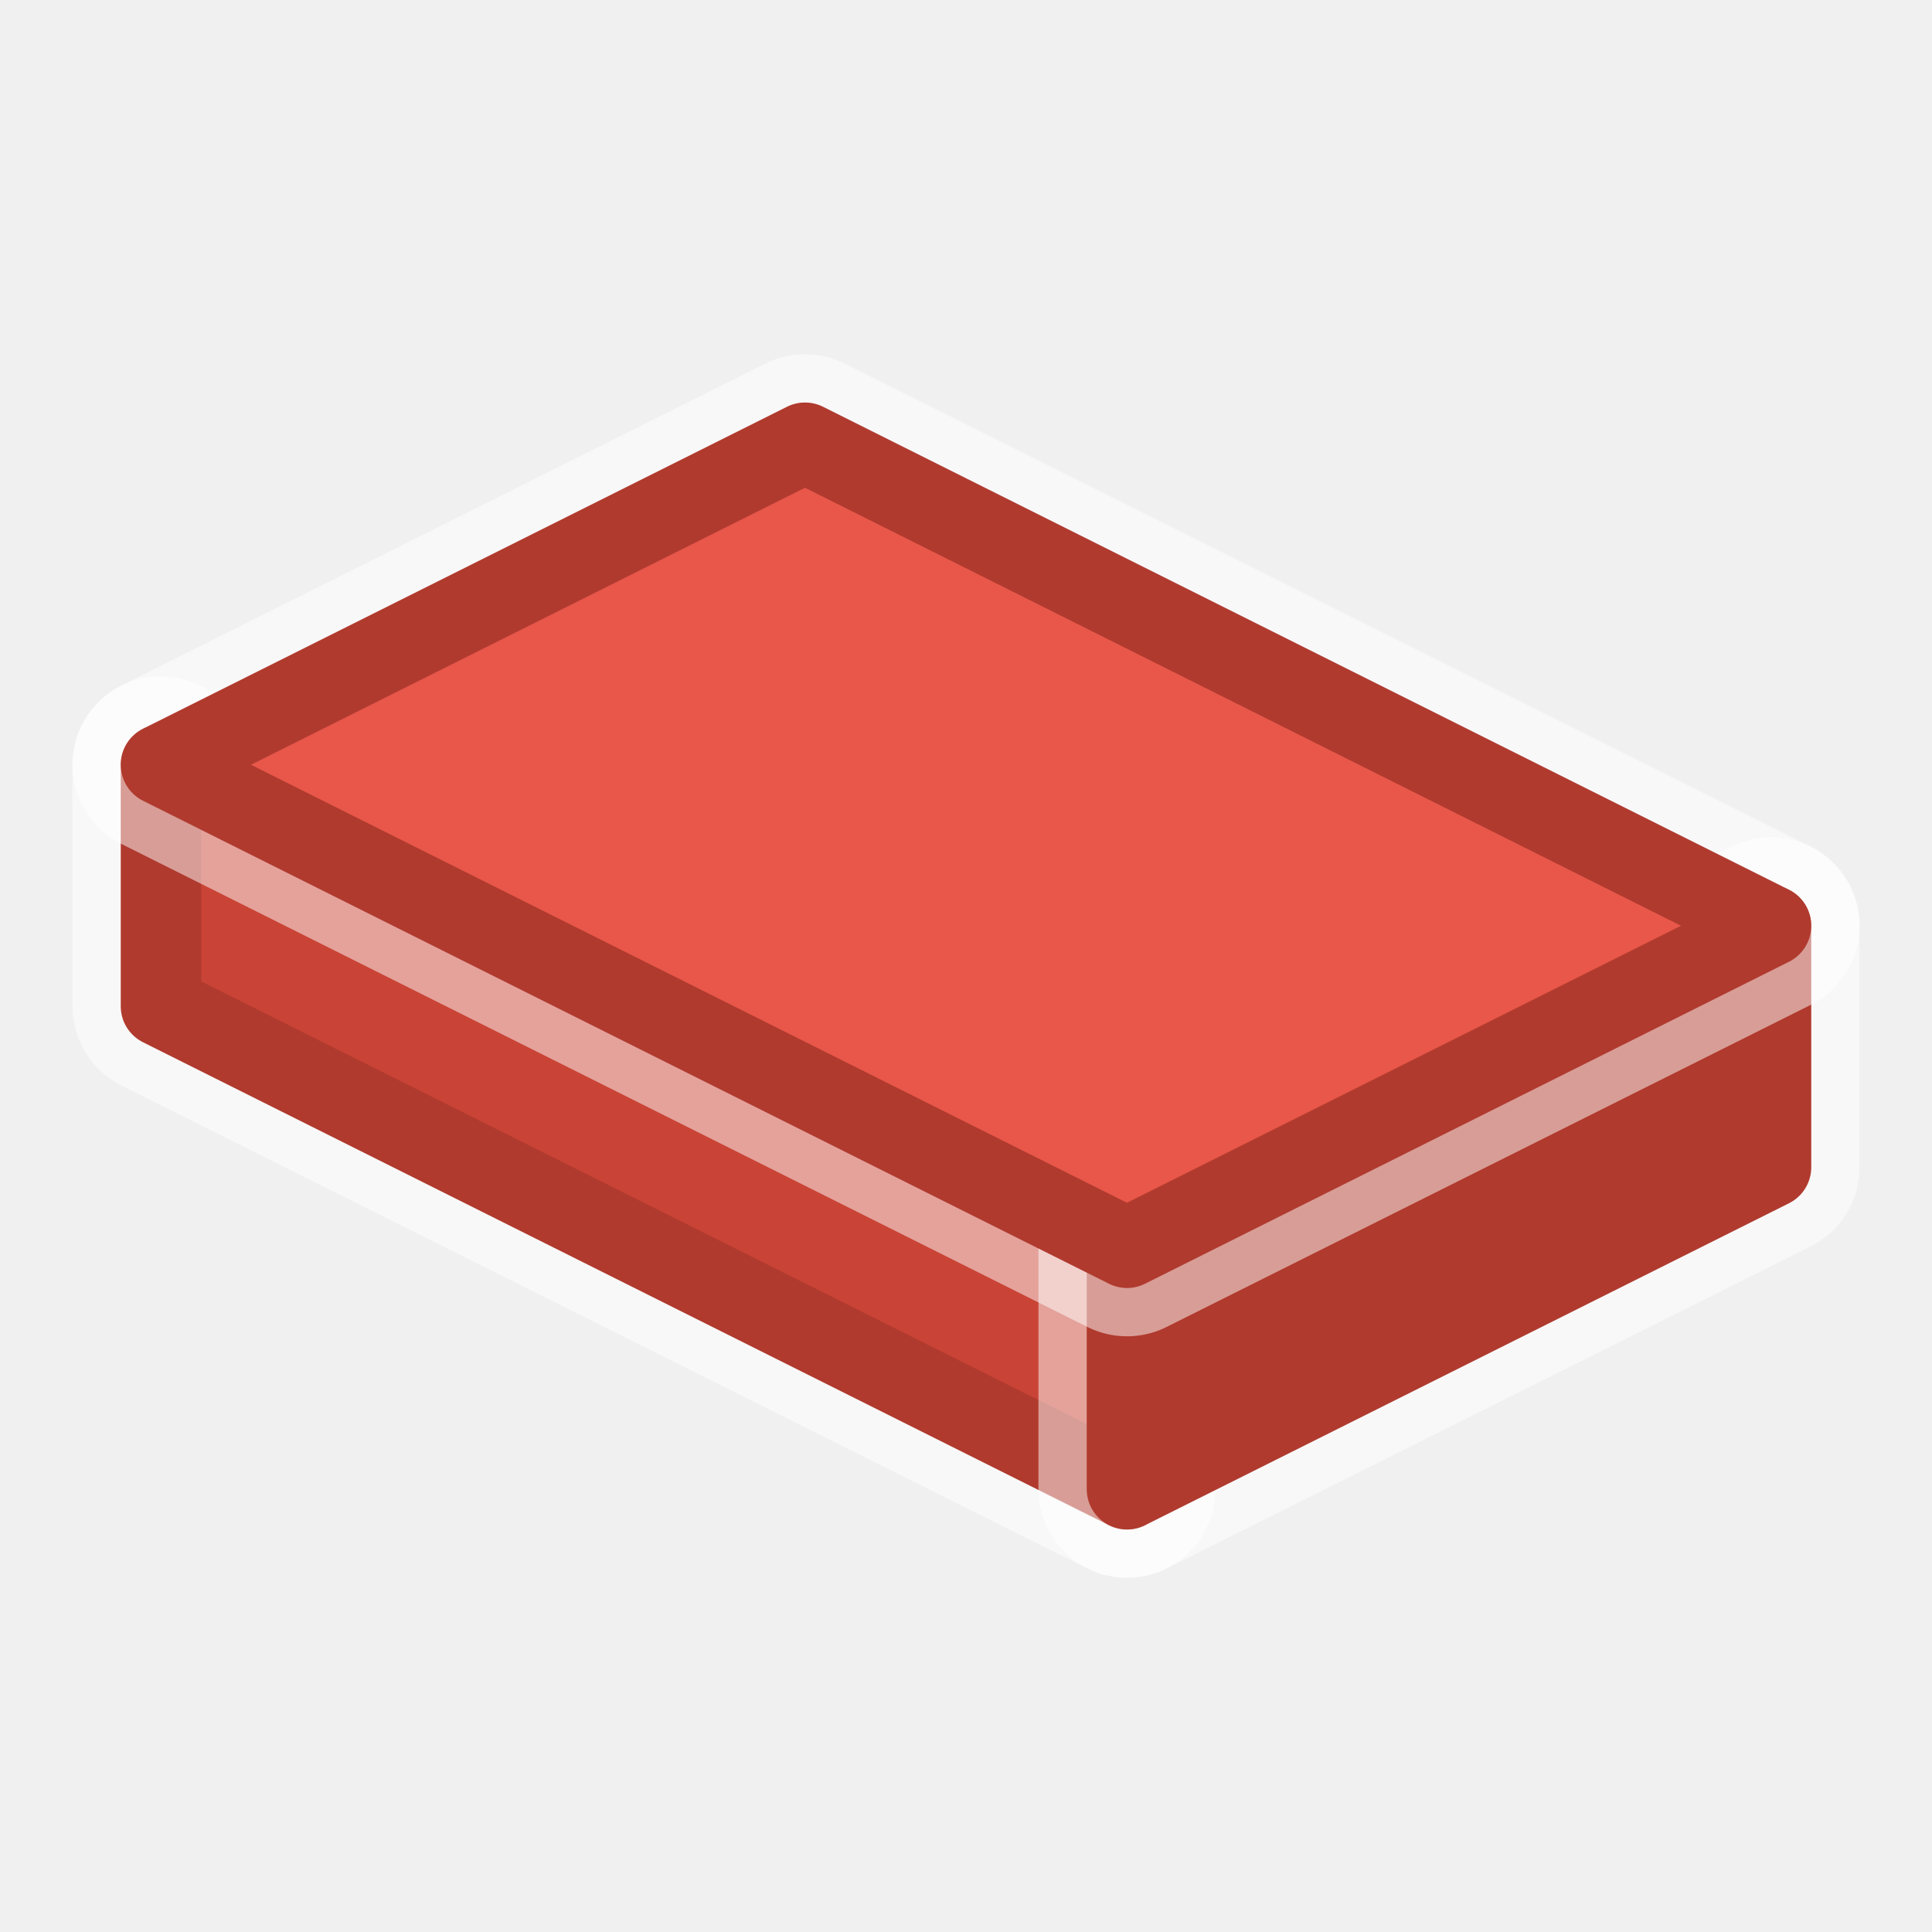
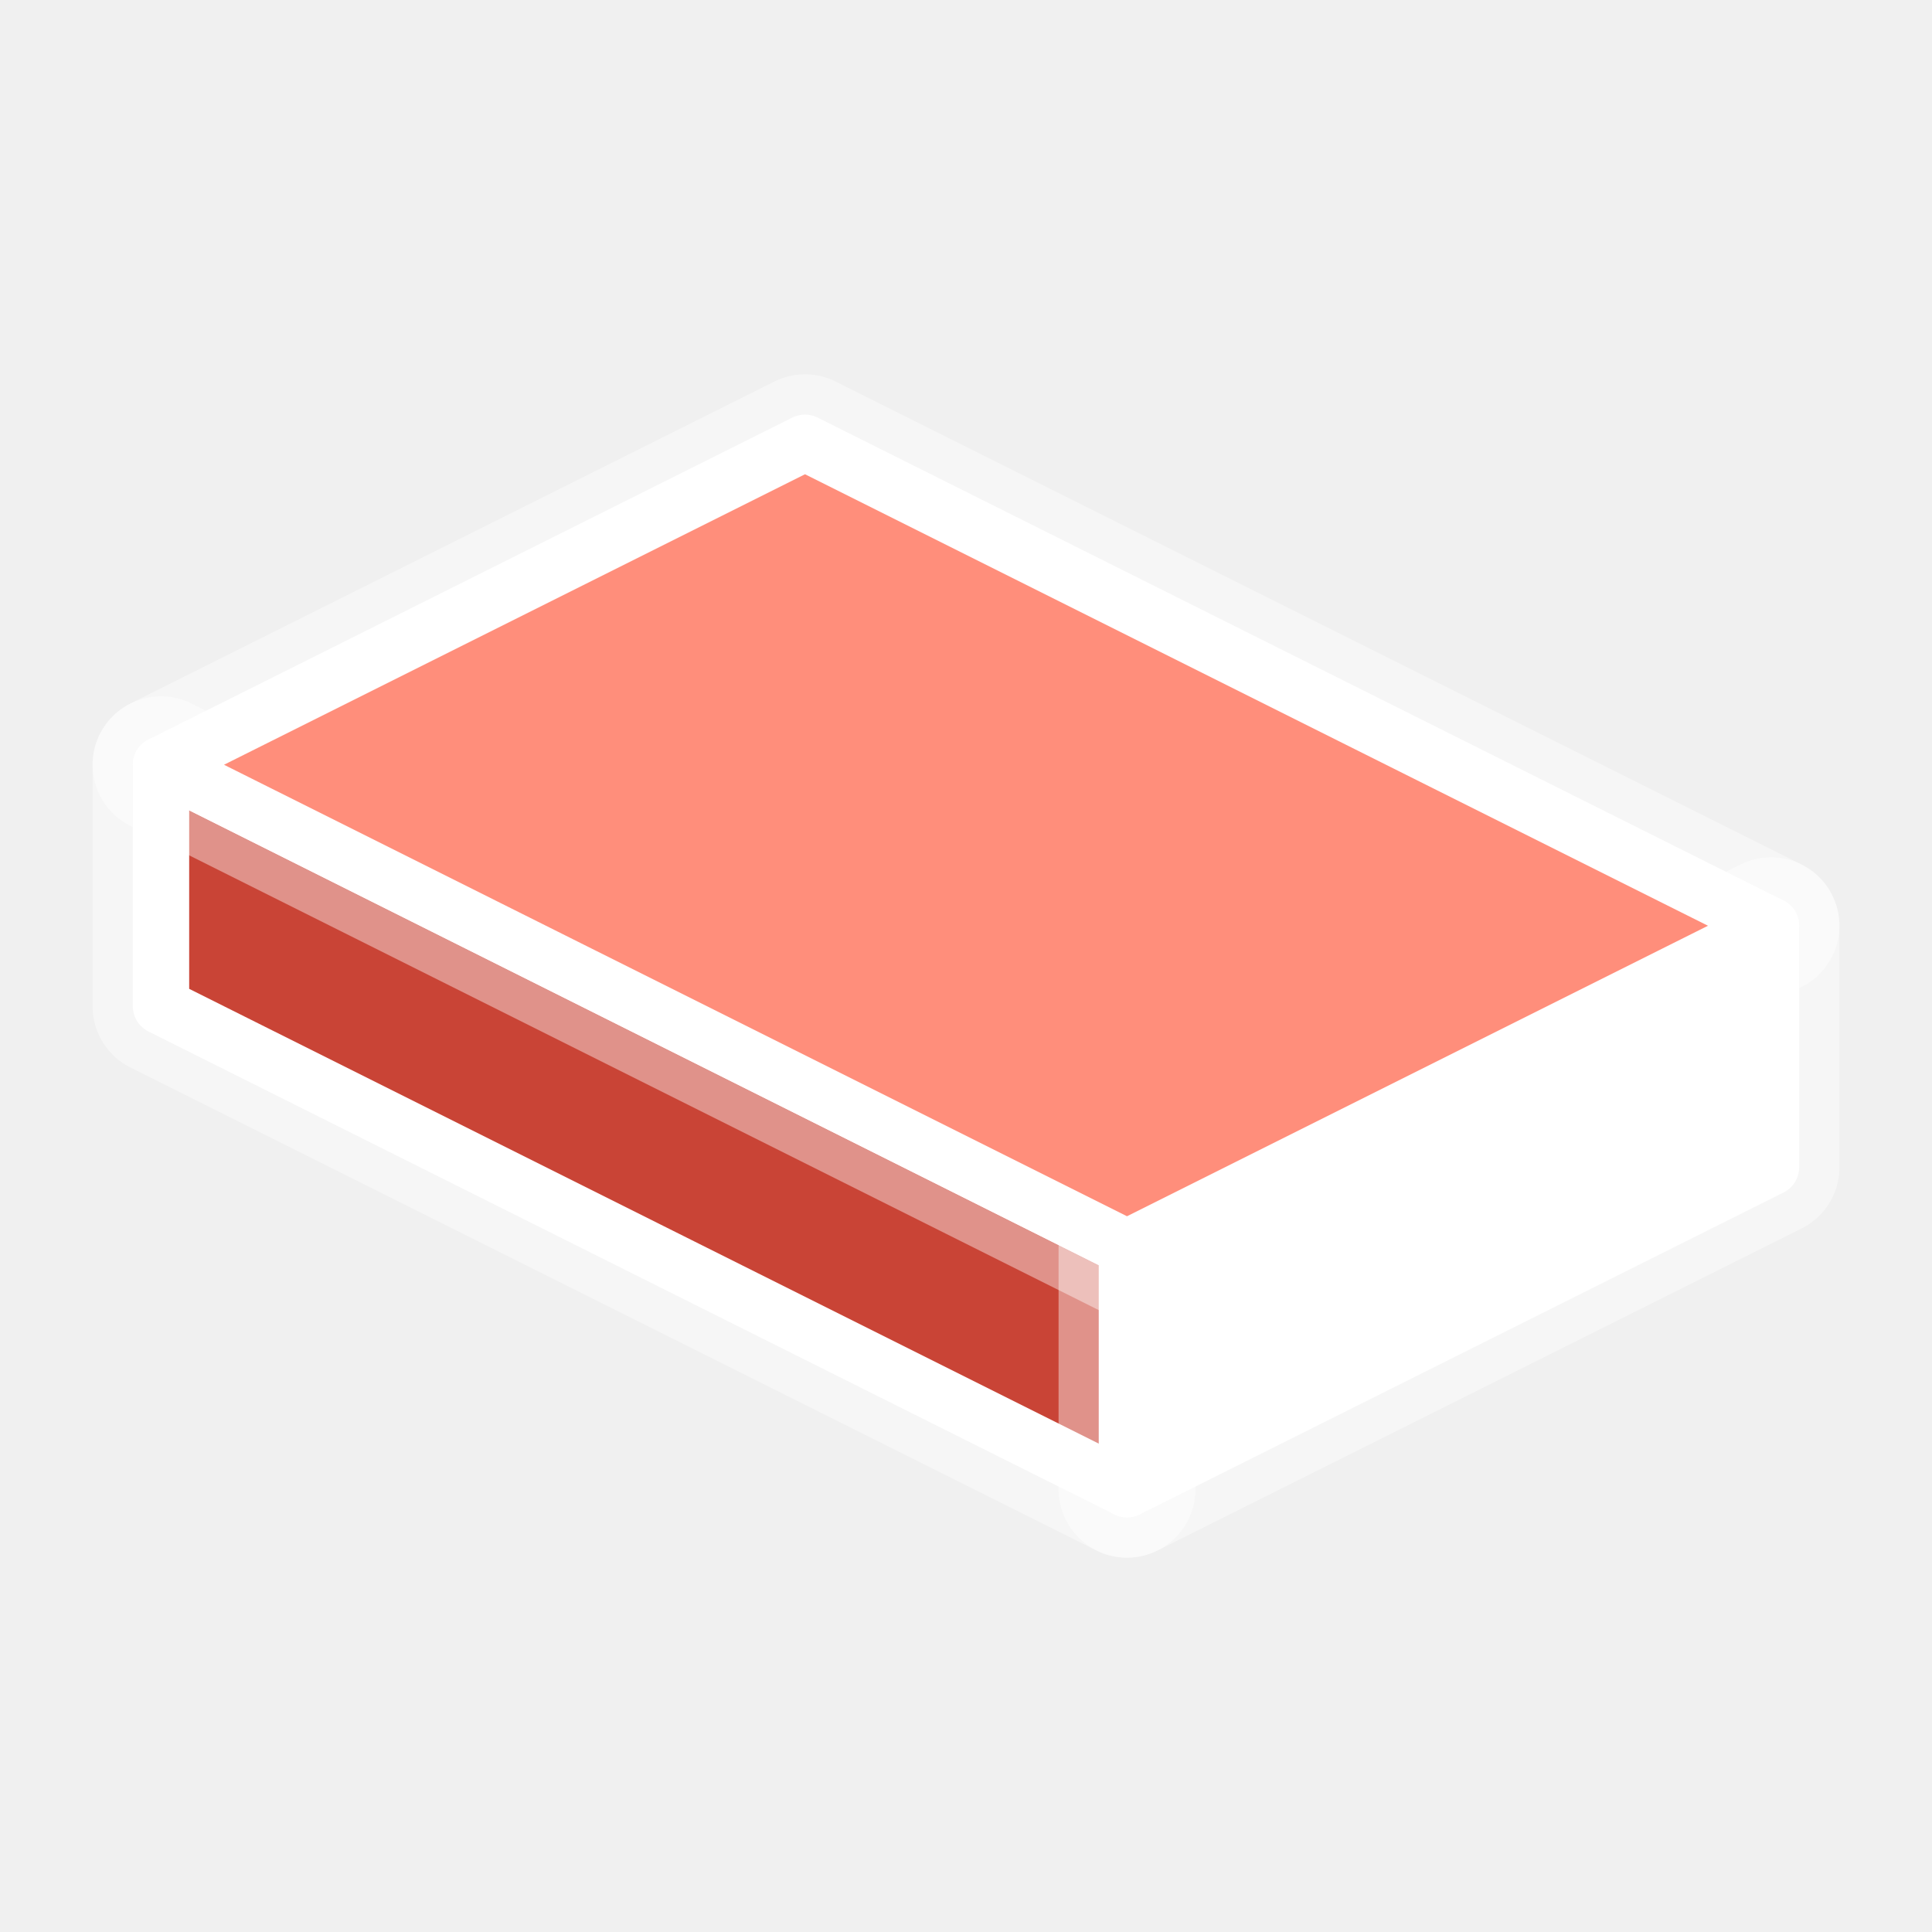
<svg xmlns="http://www.w3.org/2000/svg" viewBox="0 0 24 24" width="24" height="24">
  <g stroke-linecap="round" stroke-linejoin="round">
-     <polygon points="2,12.5 14,18.5 14,15.5 2,9.5" fill="none" stroke="#FFFFFF" stroke-opacity="0.5" stroke-width="2.2" />
-     <polygon points="2,12.5 14,18.5 14,15.5 2,9.5" fill="#C94436" stroke="#B03A2E" stroke-width="1" />
-     <polygon points="22,14.5 14,18.5 14,15.5 22,11.5" fill="none" stroke="#FFFFFF" stroke-opacity="0.5" stroke-width="2.2" />
-     <polygon points="22,14.5 14,18.5 14,15.5 22,11.5" fill="#B03A2E" stroke="#B03A2E" stroke-width="1" />
-     <polygon points="10,5.5 22,11.5 14,15.5 2,9.5" fill="none" stroke="#FFFFFF" stroke-opacity="0.5" stroke-width="2.2" />
-     <polygon points="10,5.5 22,11.5 14,15.5 2,9.5" fill="#E8574A" stroke="#B03A2E" stroke-width="1" />
+     <polygon points="2,12.5 14,18.5 14,15.5 2,9.5" fill="none" stroke="#FFFFFF" stroke-opacity="0.42" stroke-width="1.7" />
+     <polygon points="2,12.5 14,18.5 14,15.5 2,9.5" fill="#C94436" stroke="#FFFFFF" stroke-width="0.7" />
+     <polygon points="22,14.5 14,18.5 14,15.5 22,11.5" fill="none" stroke="#FFFFFF" stroke-opacity="0.42" stroke-width="1.7" />
+     <polygon points="22,14.5 14,18.5 14,15.5 22,11.5" fill="#FFFFFF" stroke="#FFFFFF" stroke-width="0.7" />
+     <polygon points="10,5.5 22,11.5 14,15.5 2,9.5" fill="none" stroke="#FFFFFF" stroke-opacity="0.42" stroke-width="1.7" />
+     <polygon points="10,5.5 22,11.5 14,15.5 2,9.5" fill="#FF8E7B" stroke="#FFFFFF" stroke-width="0.7" />
  </g>
</svg>
